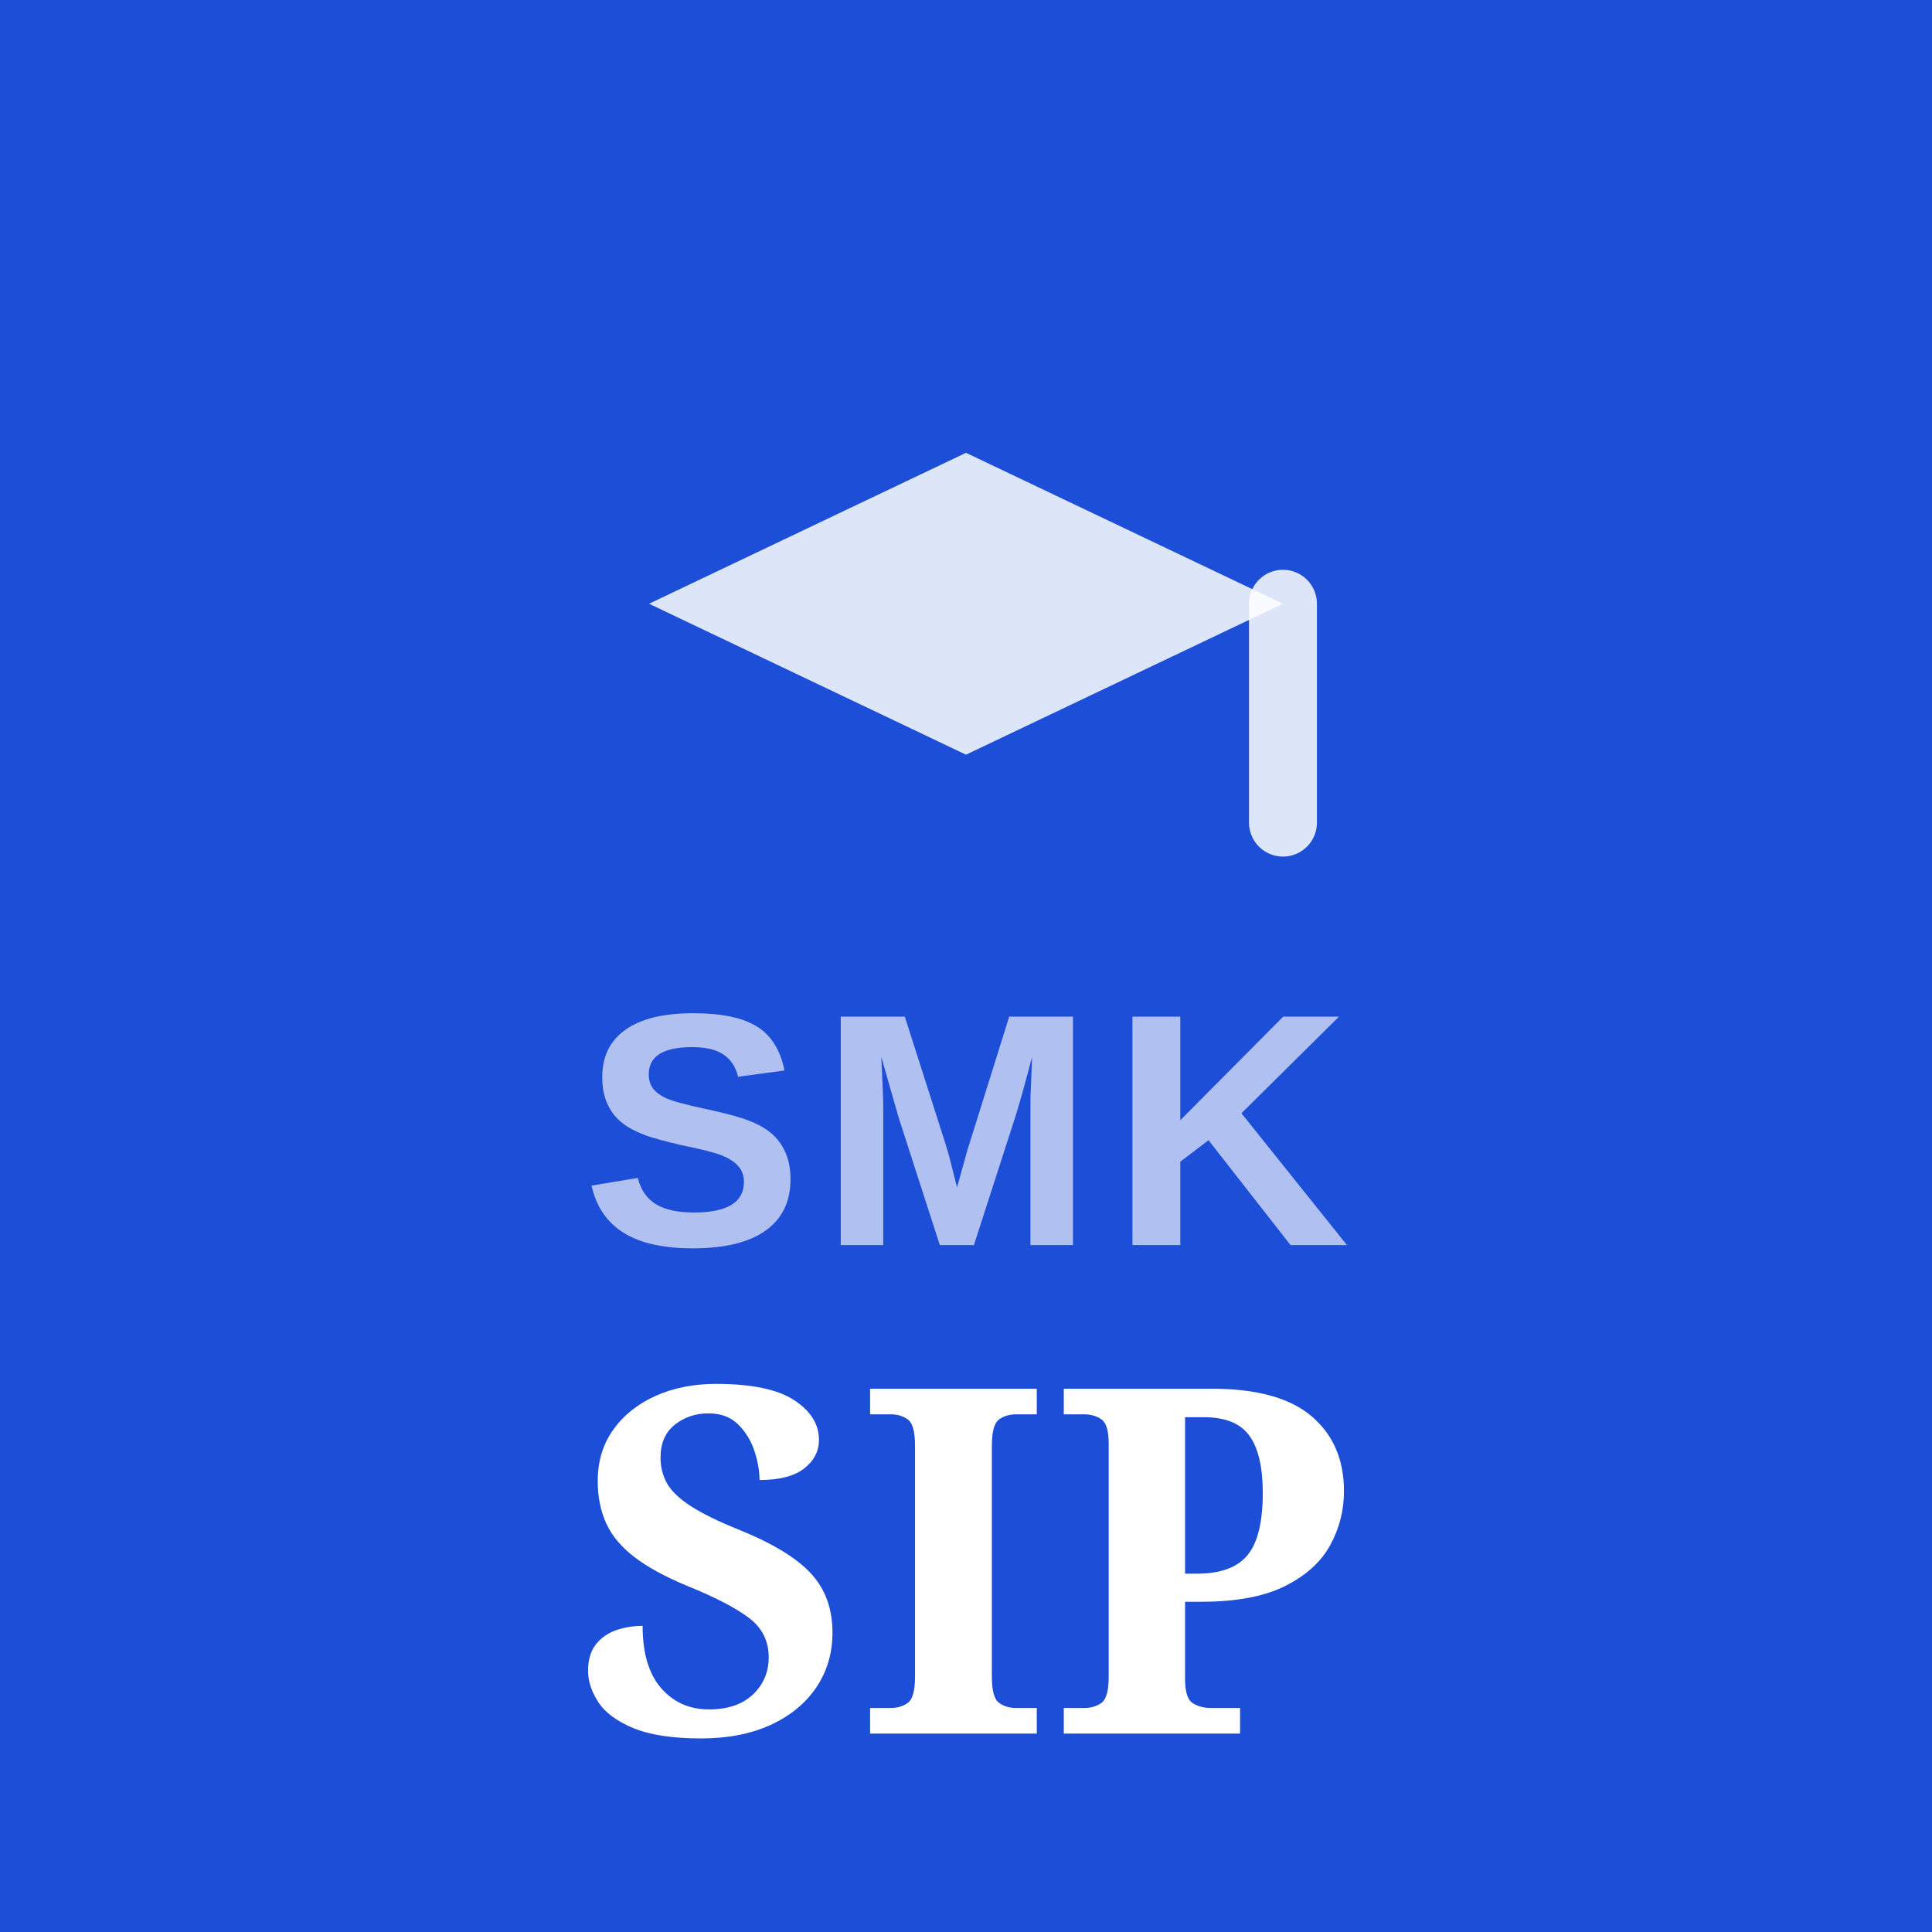
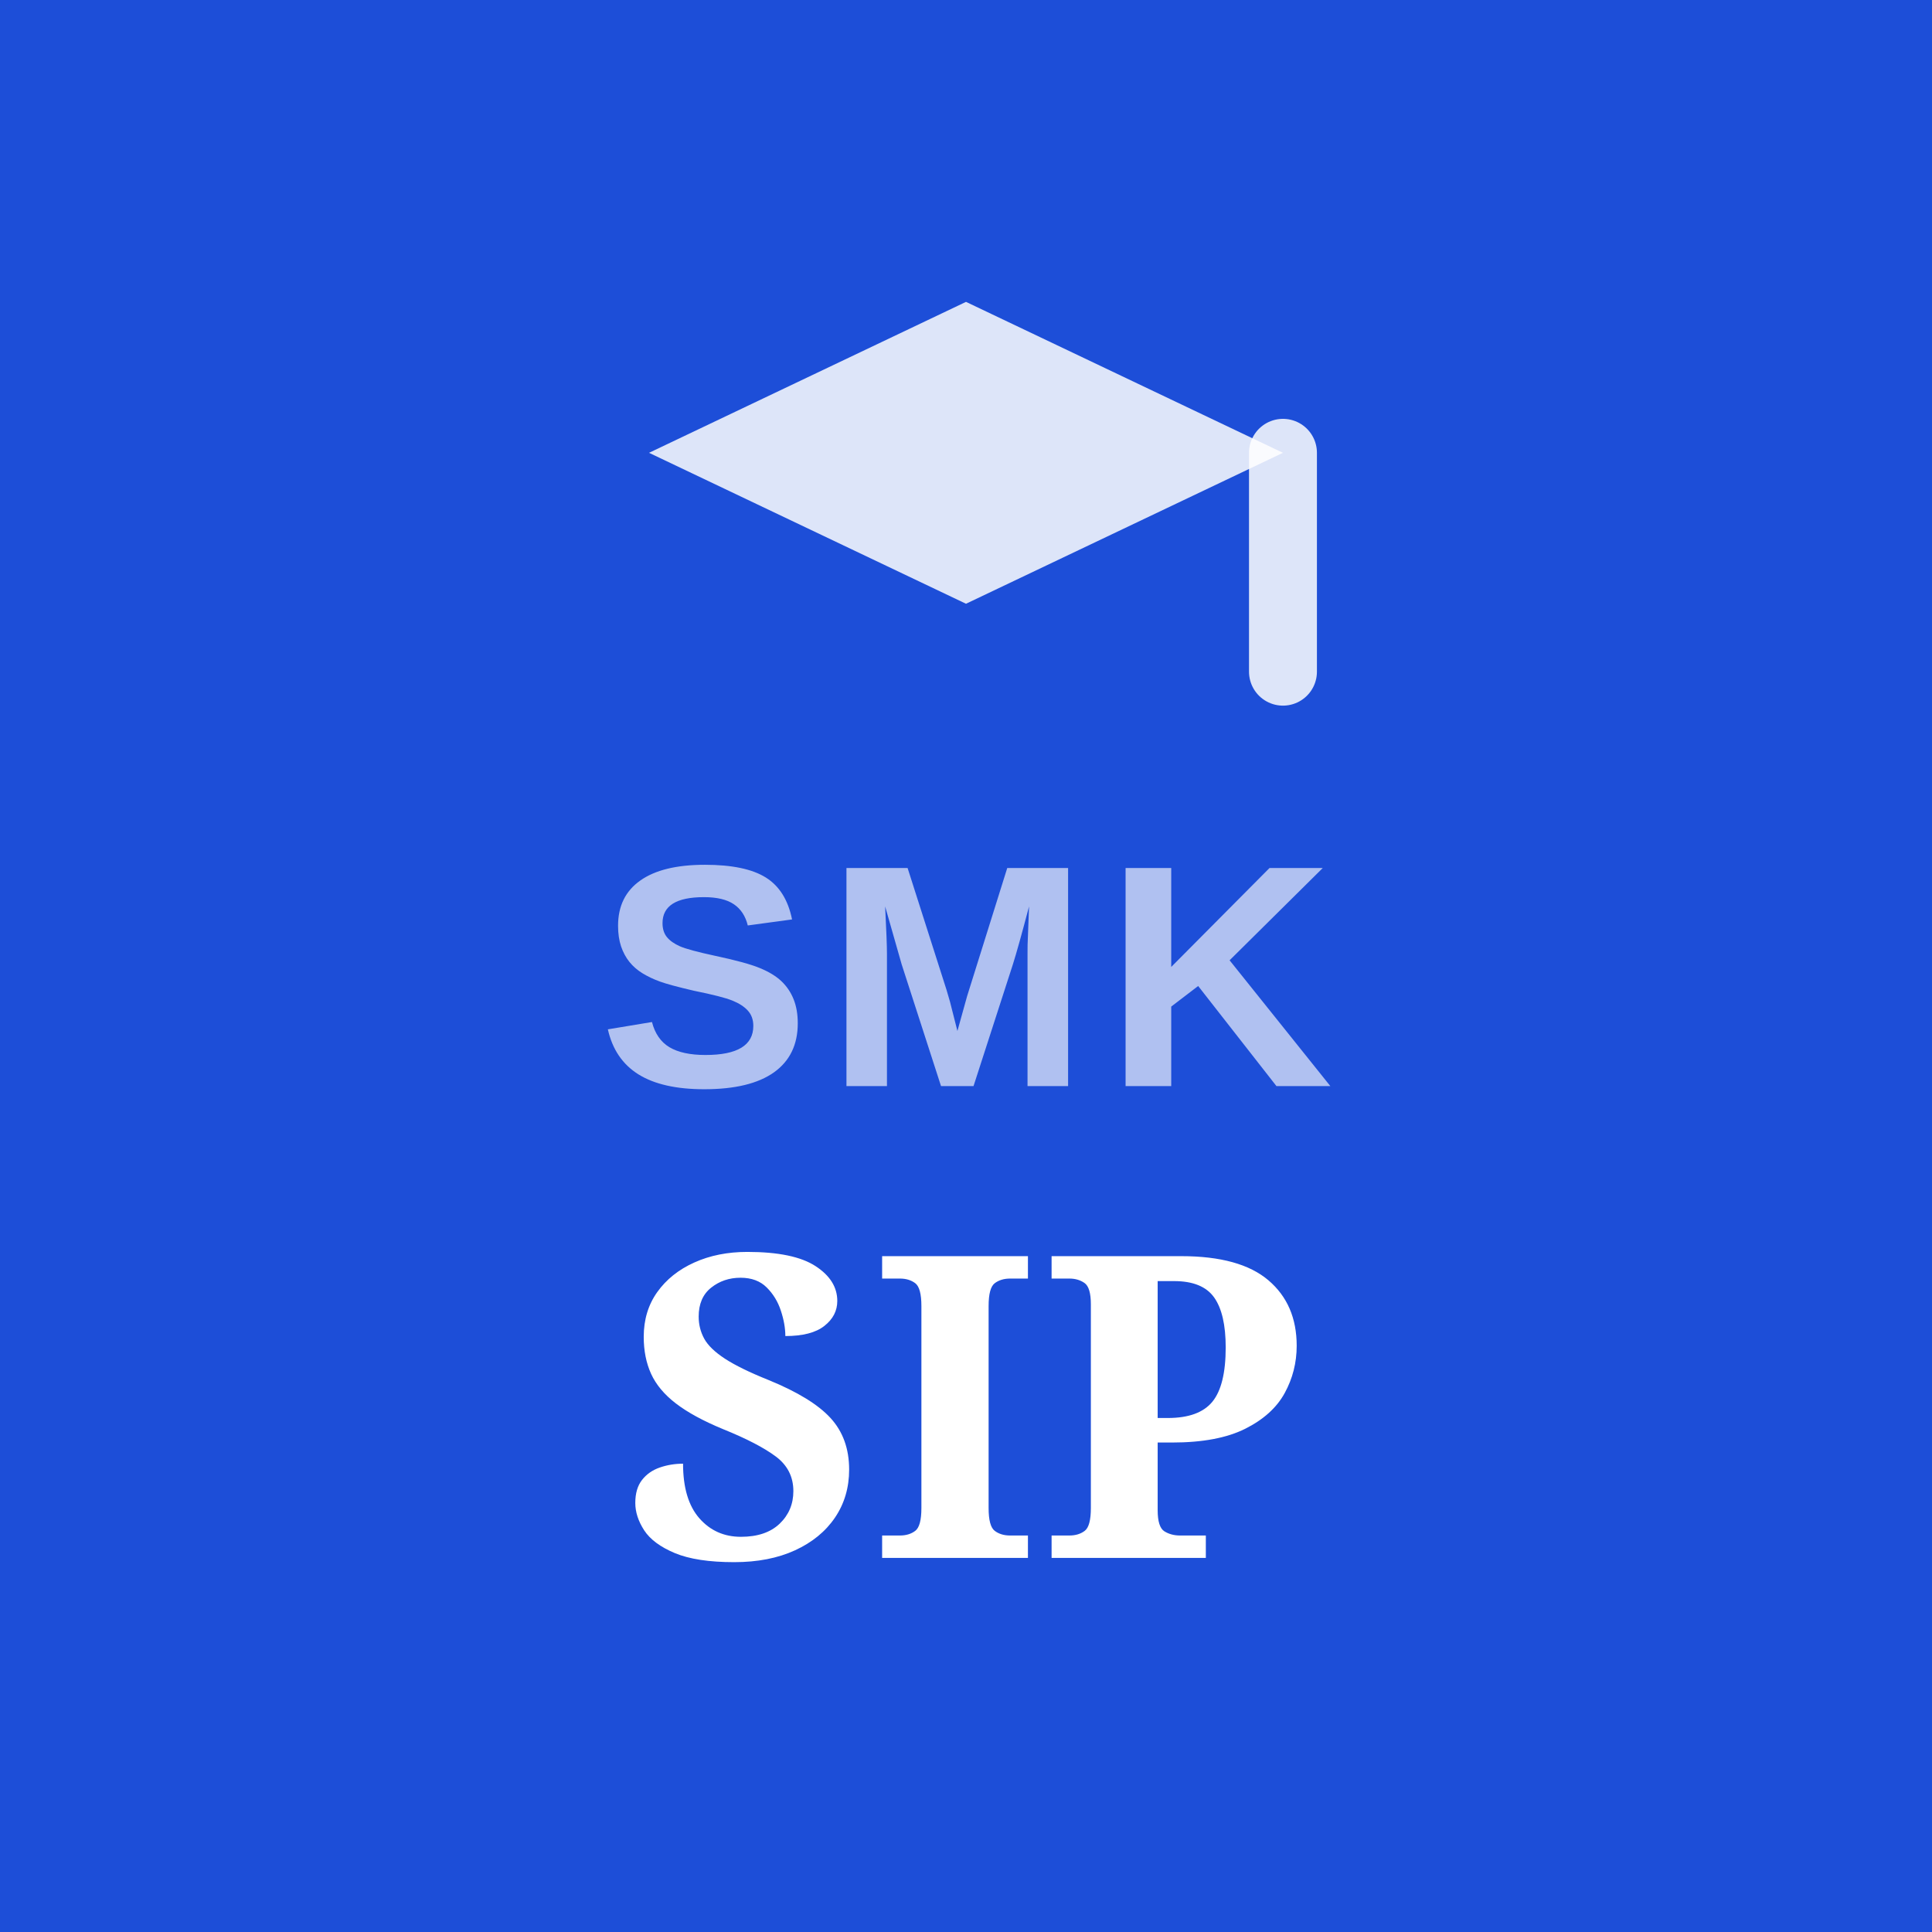
<svg xmlns="http://www.w3.org/2000/svg" viewBox="0 0 512 512">
  <rect width="512" height="512" fill="#1d4ed8" />
-   <polygon points="256,120 340,160 256,200 172,160" fill="rgba(255,255,255,0.85)" />
-   <line x1="340" y1="160" x2="340" y2="218" stroke="rgba(255,255,255,0.85)" stroke-width="18" stroke-linecap="round" />
-   <text x="256" y="305" font-family="Arial,sans-serif" font-weight="700" font-size="88" fill="rgba(255,255,255,0.65)" text-anchor="middle" dominant-baseline="middle" letter-spacing="4">SMK</text>
-   <text x="256" y="415" font-family="Georgia,serif" font-weight="700" font-size="128" fill="#ffffff" text-anchor="middle" dominant-baseline="middle">SIP</text>
+   <polygon points="256,80 340,120 256,160 172,120" fill="rgba(255,255,255,0.85)" />
+   <line x1="340" y1="120" x2="340" y2="178" stroke="rgba(255,255,255,0.85)" stroke-width="18" stroke-linecap="round" />
+   <text x="256" y="264" font-family="Arial,sans-serif" font-weight="700" font-size="84" fill="rgba(255,255,255,0.65)" text-anchor="middle" dominant-baseline="middle" letter-spacing="4">SMK</text>
+   <text x="256" y="374" font-family="Georgia,serif" font-weight="700" font-size="112" fill="#ffffff" text-anchor="middle" dominant-baseline="middle">SIP</text>
</svg>
